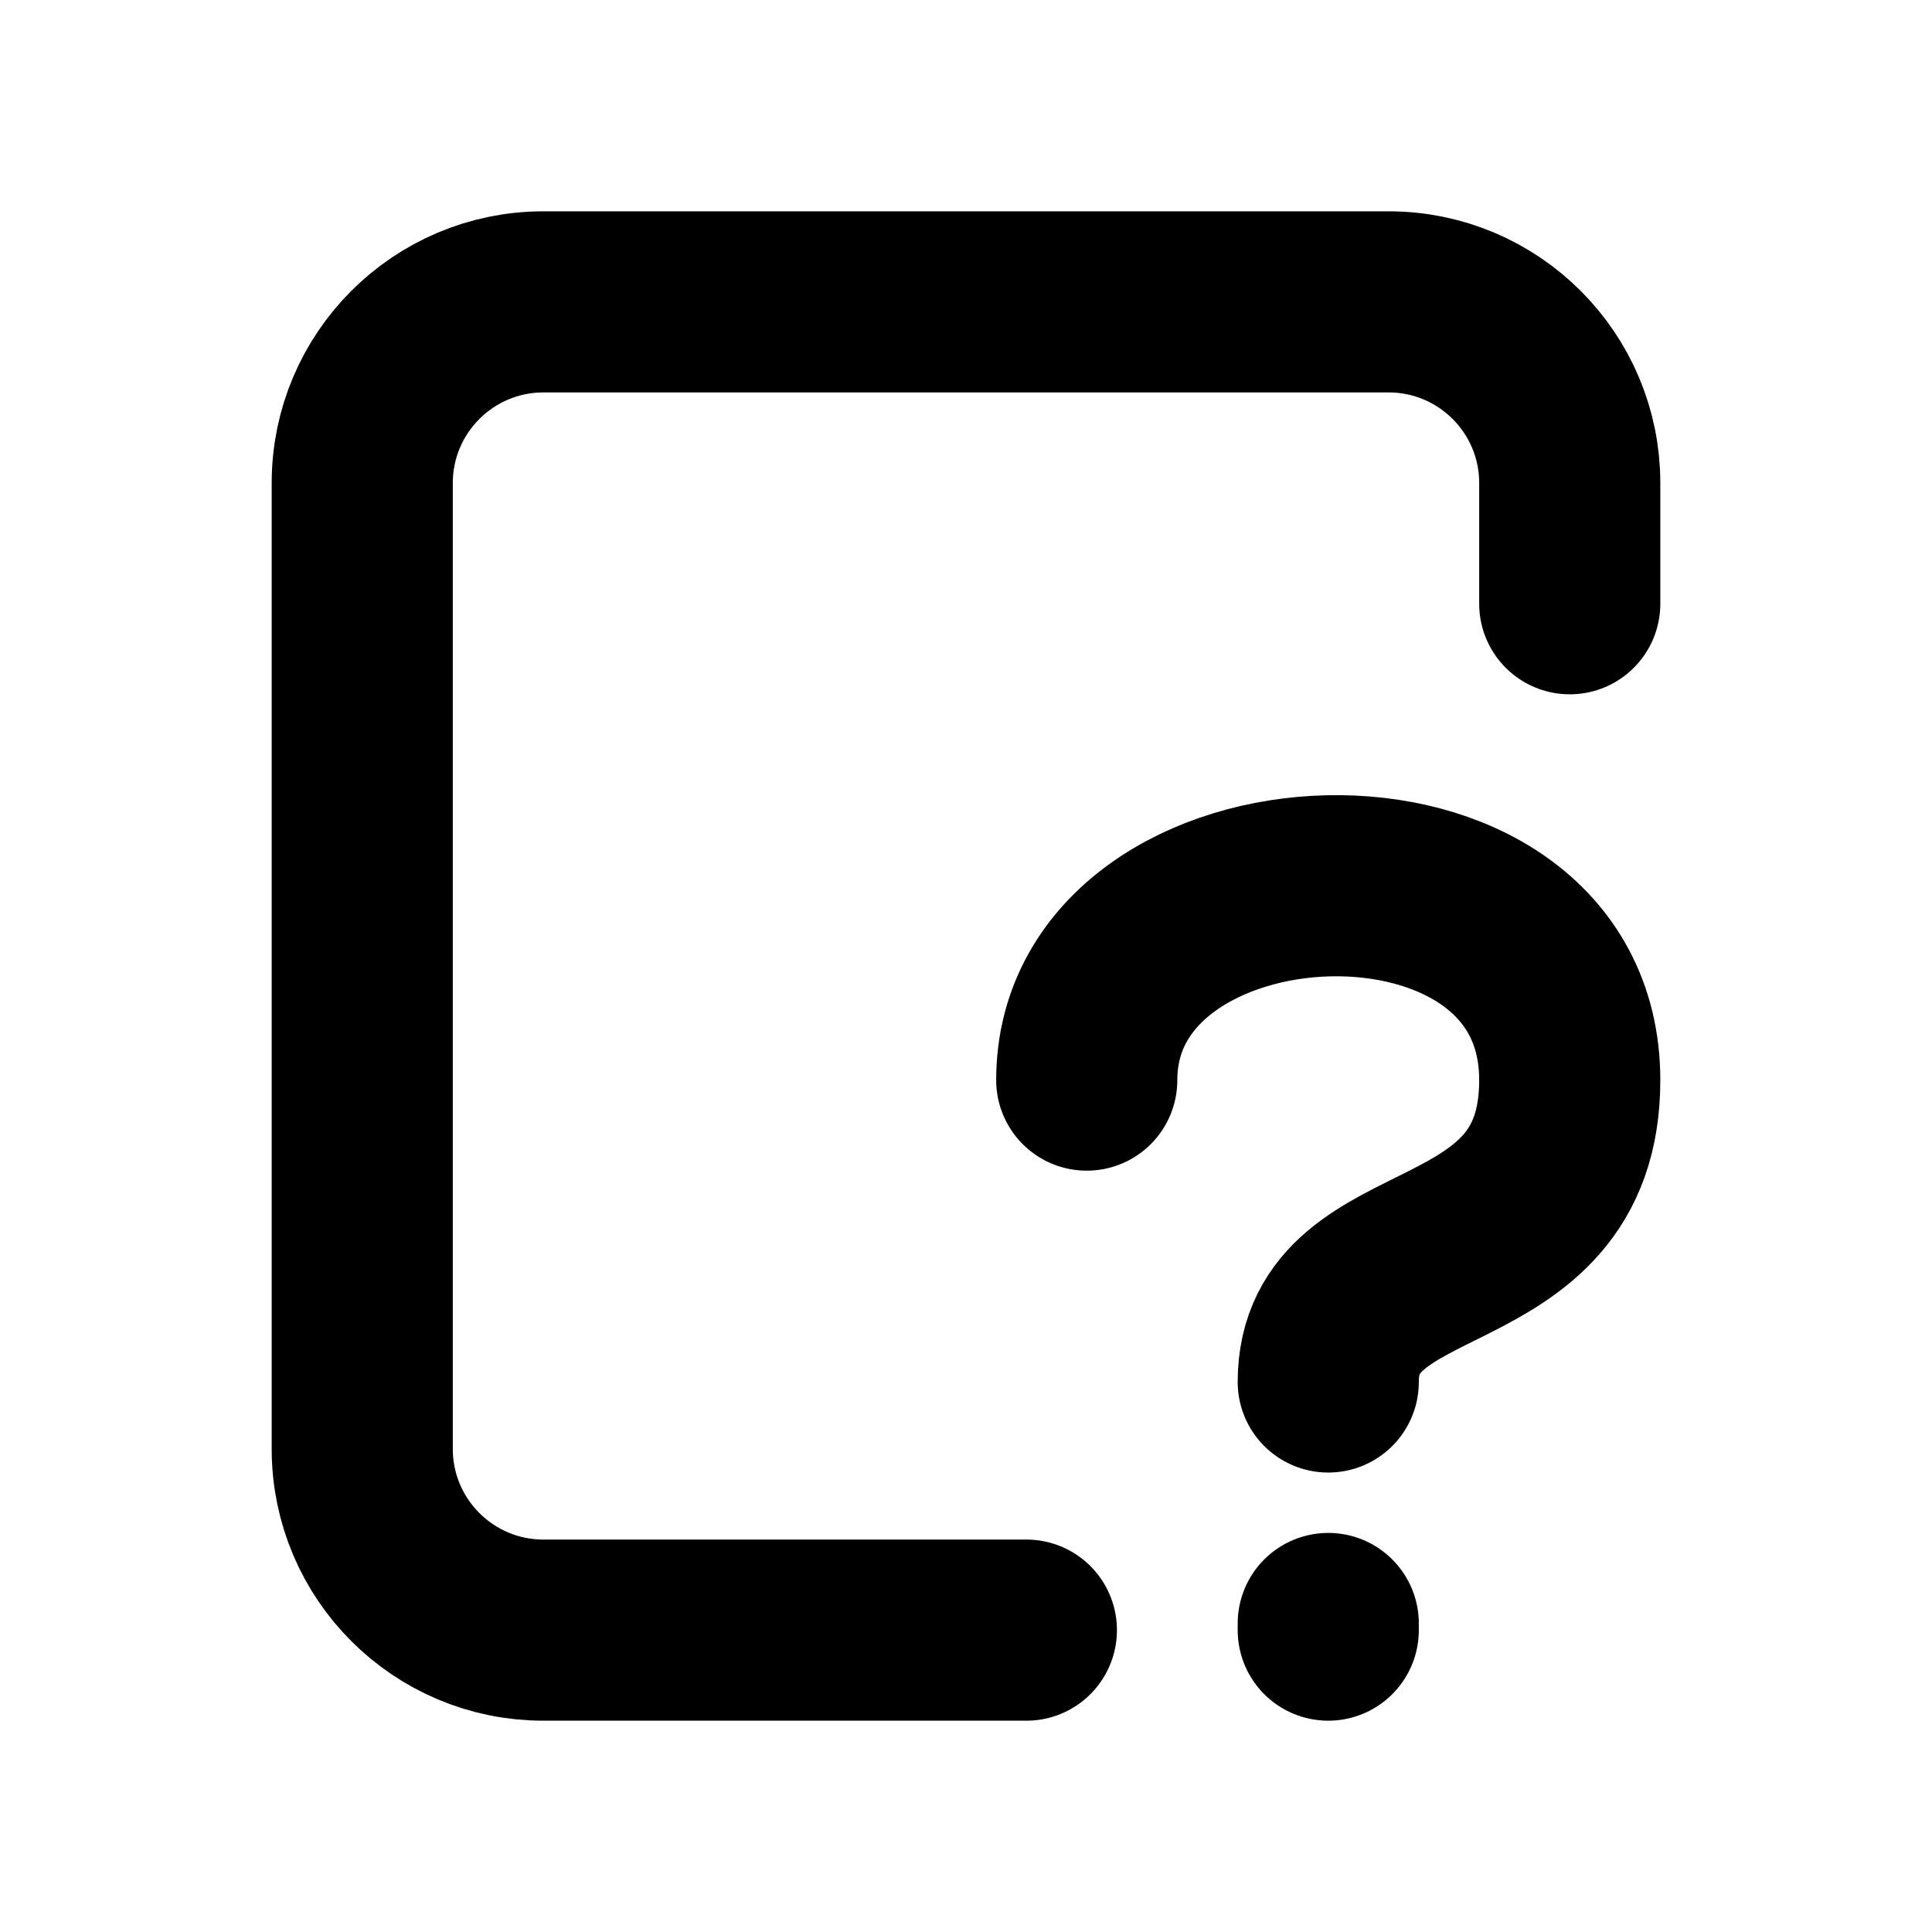
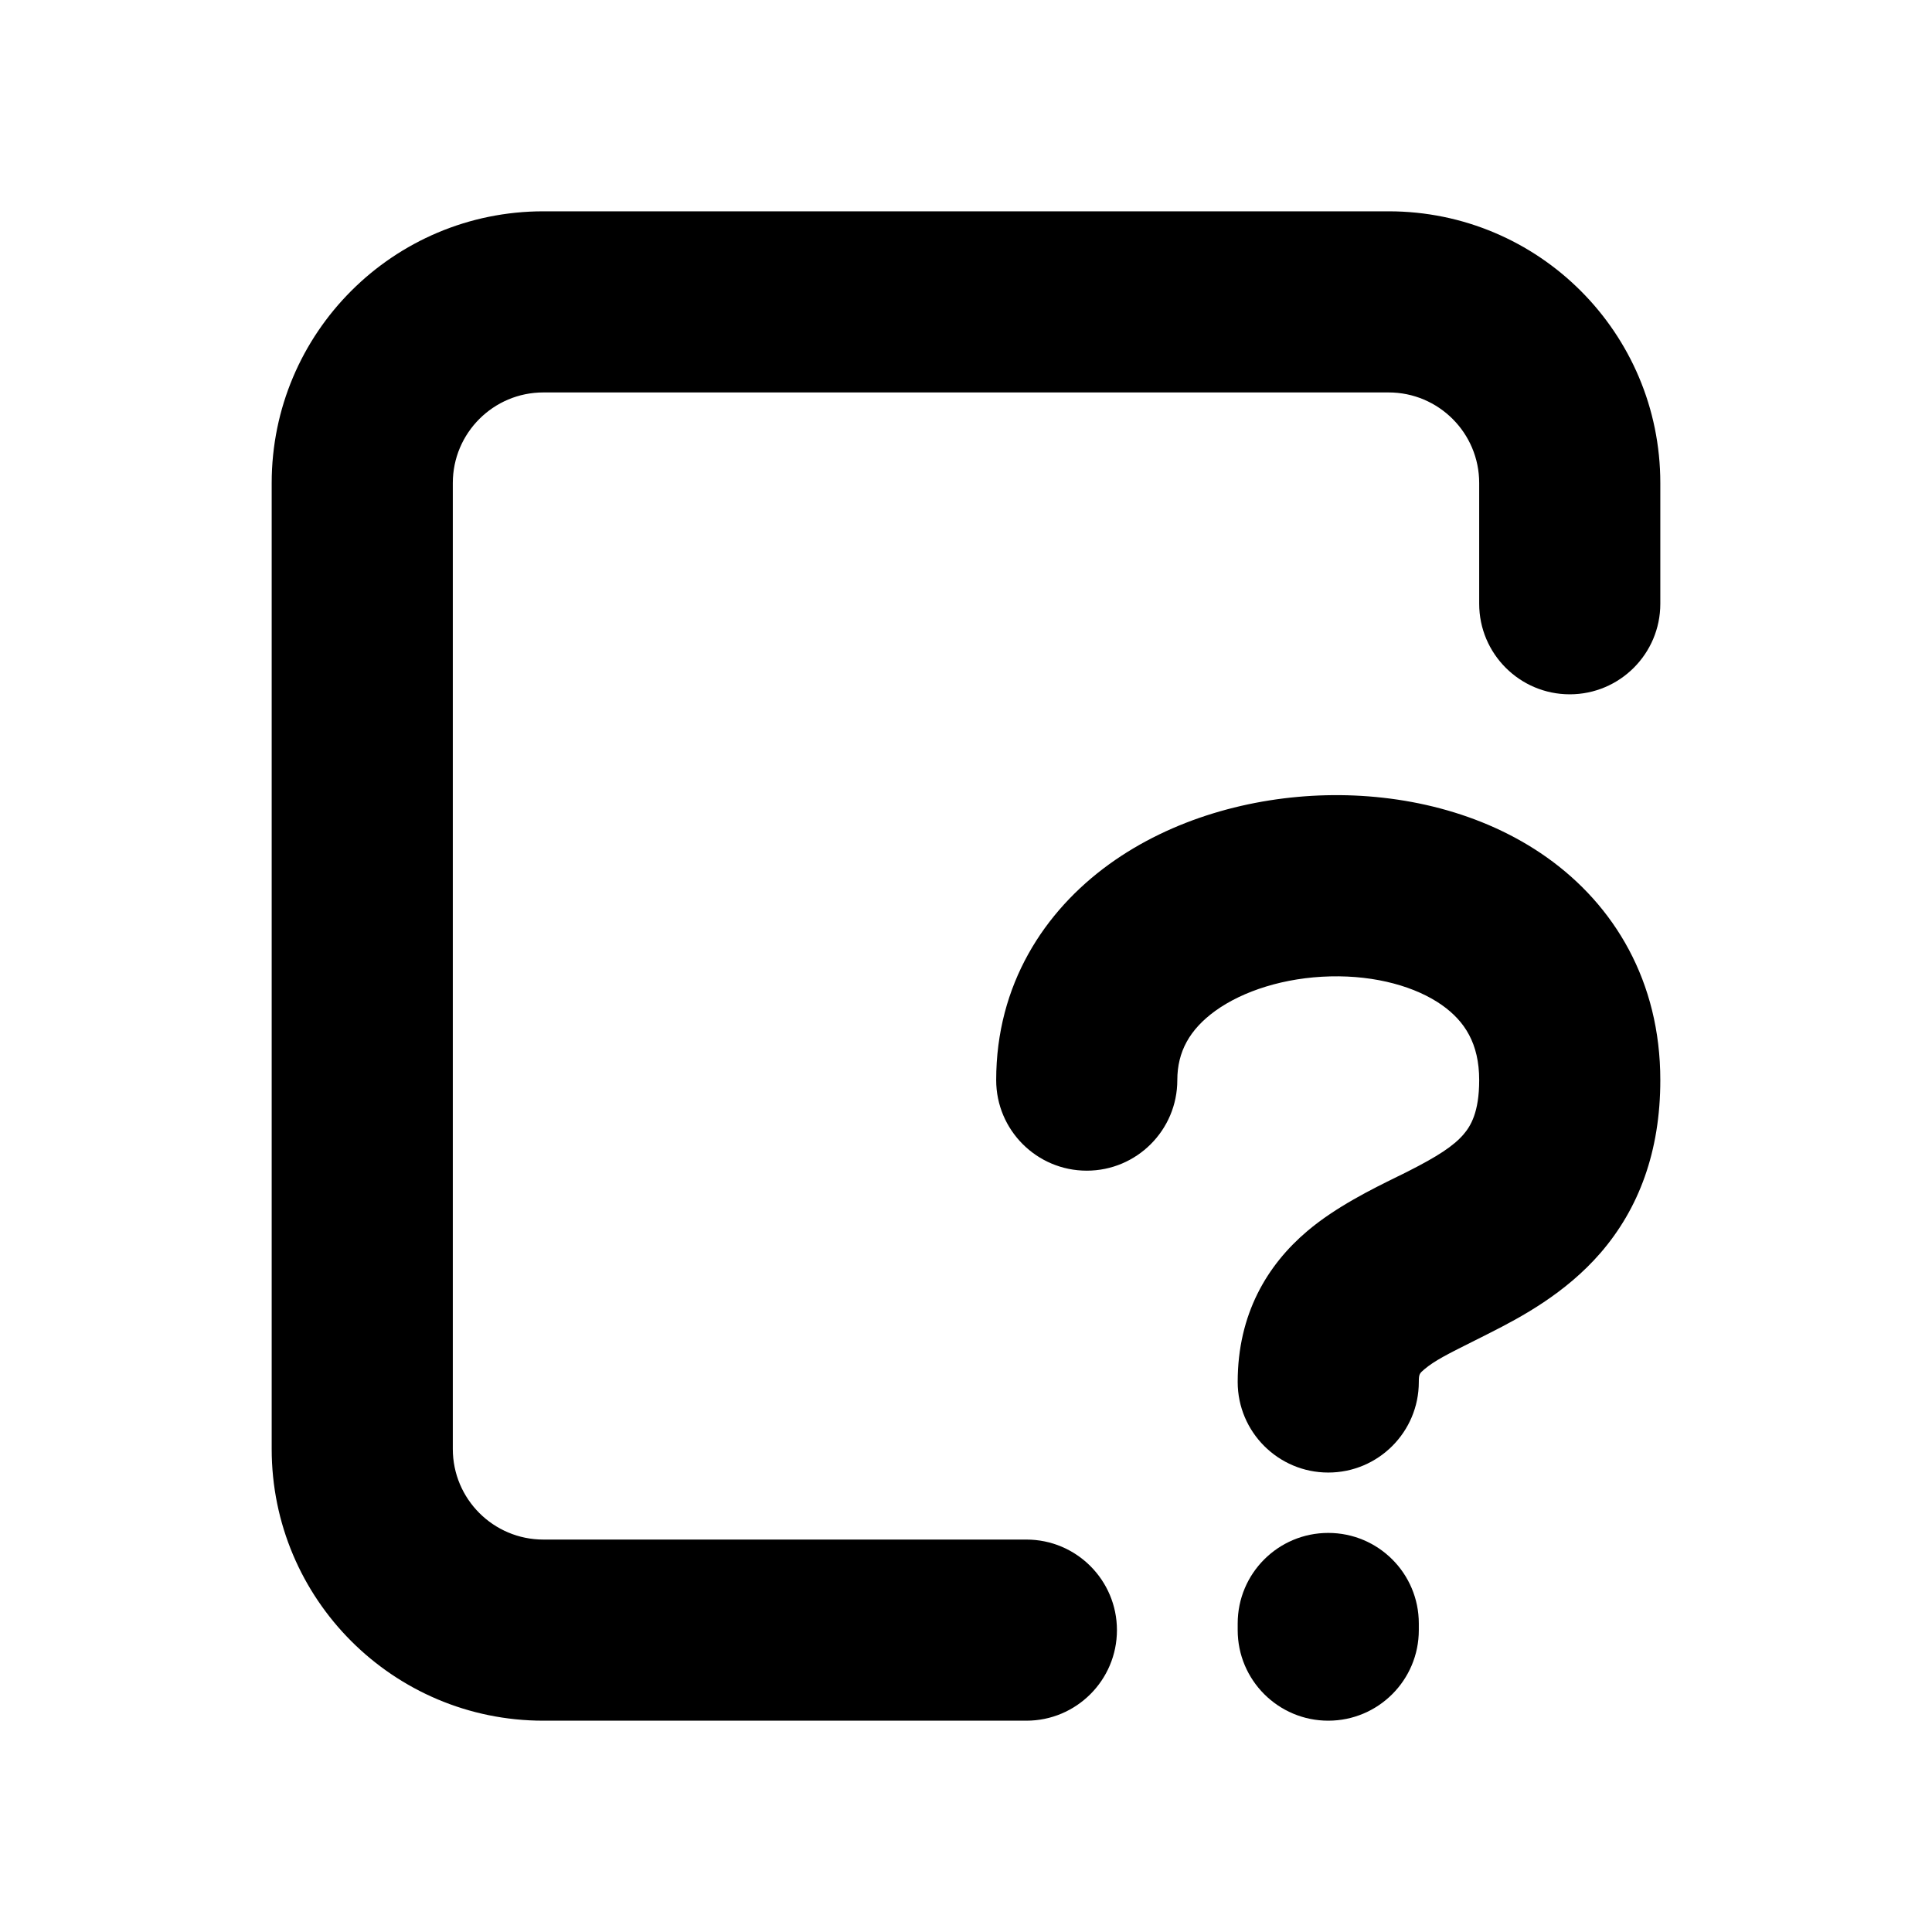
<svg xmlns="http://www.w3.org/2000/svg" width="16" height="16" viewBox="0 0 16 16" fill="none">
-   <path d="M8.5 13.5H4.5C3.672 13.5 3 12.828 3 12V4C3 3.172 3.672 2.5 4.5 2.5H11.5C12.328 2.5 13 3.172 13 4V5" stroke="currentColor" stroke-width="1.5" stroke-linecap="round" stroke-linejoin="round" />
-   <path d="M9 8.945C9 6.894 13 6.705 13 8.945C13 10.667 11 10.189 11 11.445M11 13.5V13.445" stroke="currentColor" stroke-width="1.5" stroke-linecap="round" />
+   <path d="M4.5 1.75C3.257 1.75 2.25 2.757 2.25 4V12C2.25 13.243 3.257 14.25 4.5 14.25H8.5C8.914 14.25 9.25 13.914 9.25 13.5C9.25 13.086 8.914 12.75 8.5 12.75H4.5C4.086 12.75 3.75 12.414 3.75 12V4C3.75 3.586 4.086 3.25 4.5 3.25H11.5C11.914 3.25 12.25 3.586 12.25 4V5C12.25 5.414 12.586 5.75 13 5.75C13.414 5.75 13.75 5.414 13.75 5V4C13.75 2.757 12.743 1.75 11.5 1.75H4.5Z" fill="currentColor" />
+   <path d="M9.75 8.945C9.75 8.71 9.852 8.526 10.064 8.372C10.294 8.206 10.639 8.095 11.018 8.086C11.397 8.077 11.728 8.173 11.942 8.324C12.13 8.457 12.25 8.642 12.25 8.945C12.25 9.212 12.179 9.326 12.12 9.395C12.037 9.491 11.905 9.577 11.662 9.7C11.634 9.714 11.603 9.73 11.569 9.746C11.366 9.846 11.063 9.995 10.828 10.194C10.494 10.476 10.25 10.883 10.25 11.445C10.25 11.859 10.586 12.195 11 12.195C11.414 12.195 11.75 11.859 11.75 11.445C11.75 11.379 11.756 11.374 11.797 11.339C11.88 11.269 11.987 11.215 12.195 11.111C12.238 11.089 12.286 11.066 12.338 11.039C12.595 10.909 12.963 10.713 13.255 10.376C13.571 10.01 13.75 9.538 13.75 8.945C13.75 8.128 13.37 7.497 12.808 7.099C12.272 6.72 11.603 6.571 10.982 6.586C10.361 6.601 9.706 6.781 9.186 7.157C8.648 7.546 8.25 8.154 8.25 8.945C8.25 9.359 8.586 9.695 9 9.695C9.414 9.695 9.75 9.359 9.75 8.945Z" fill="currentColor" />
+   <path d="M11.75 13.445C11.75 13.03 11.414 12.695 11 12.695C10.586 12.695 10.25 13.03 10.25 13.445V13.5C10.25 13.914 10.586 14.25 11 14.25C11.414 14.25 11.75 13.914 11.75 13.5V13.445Z" fill="currentColor" />
</svg>
